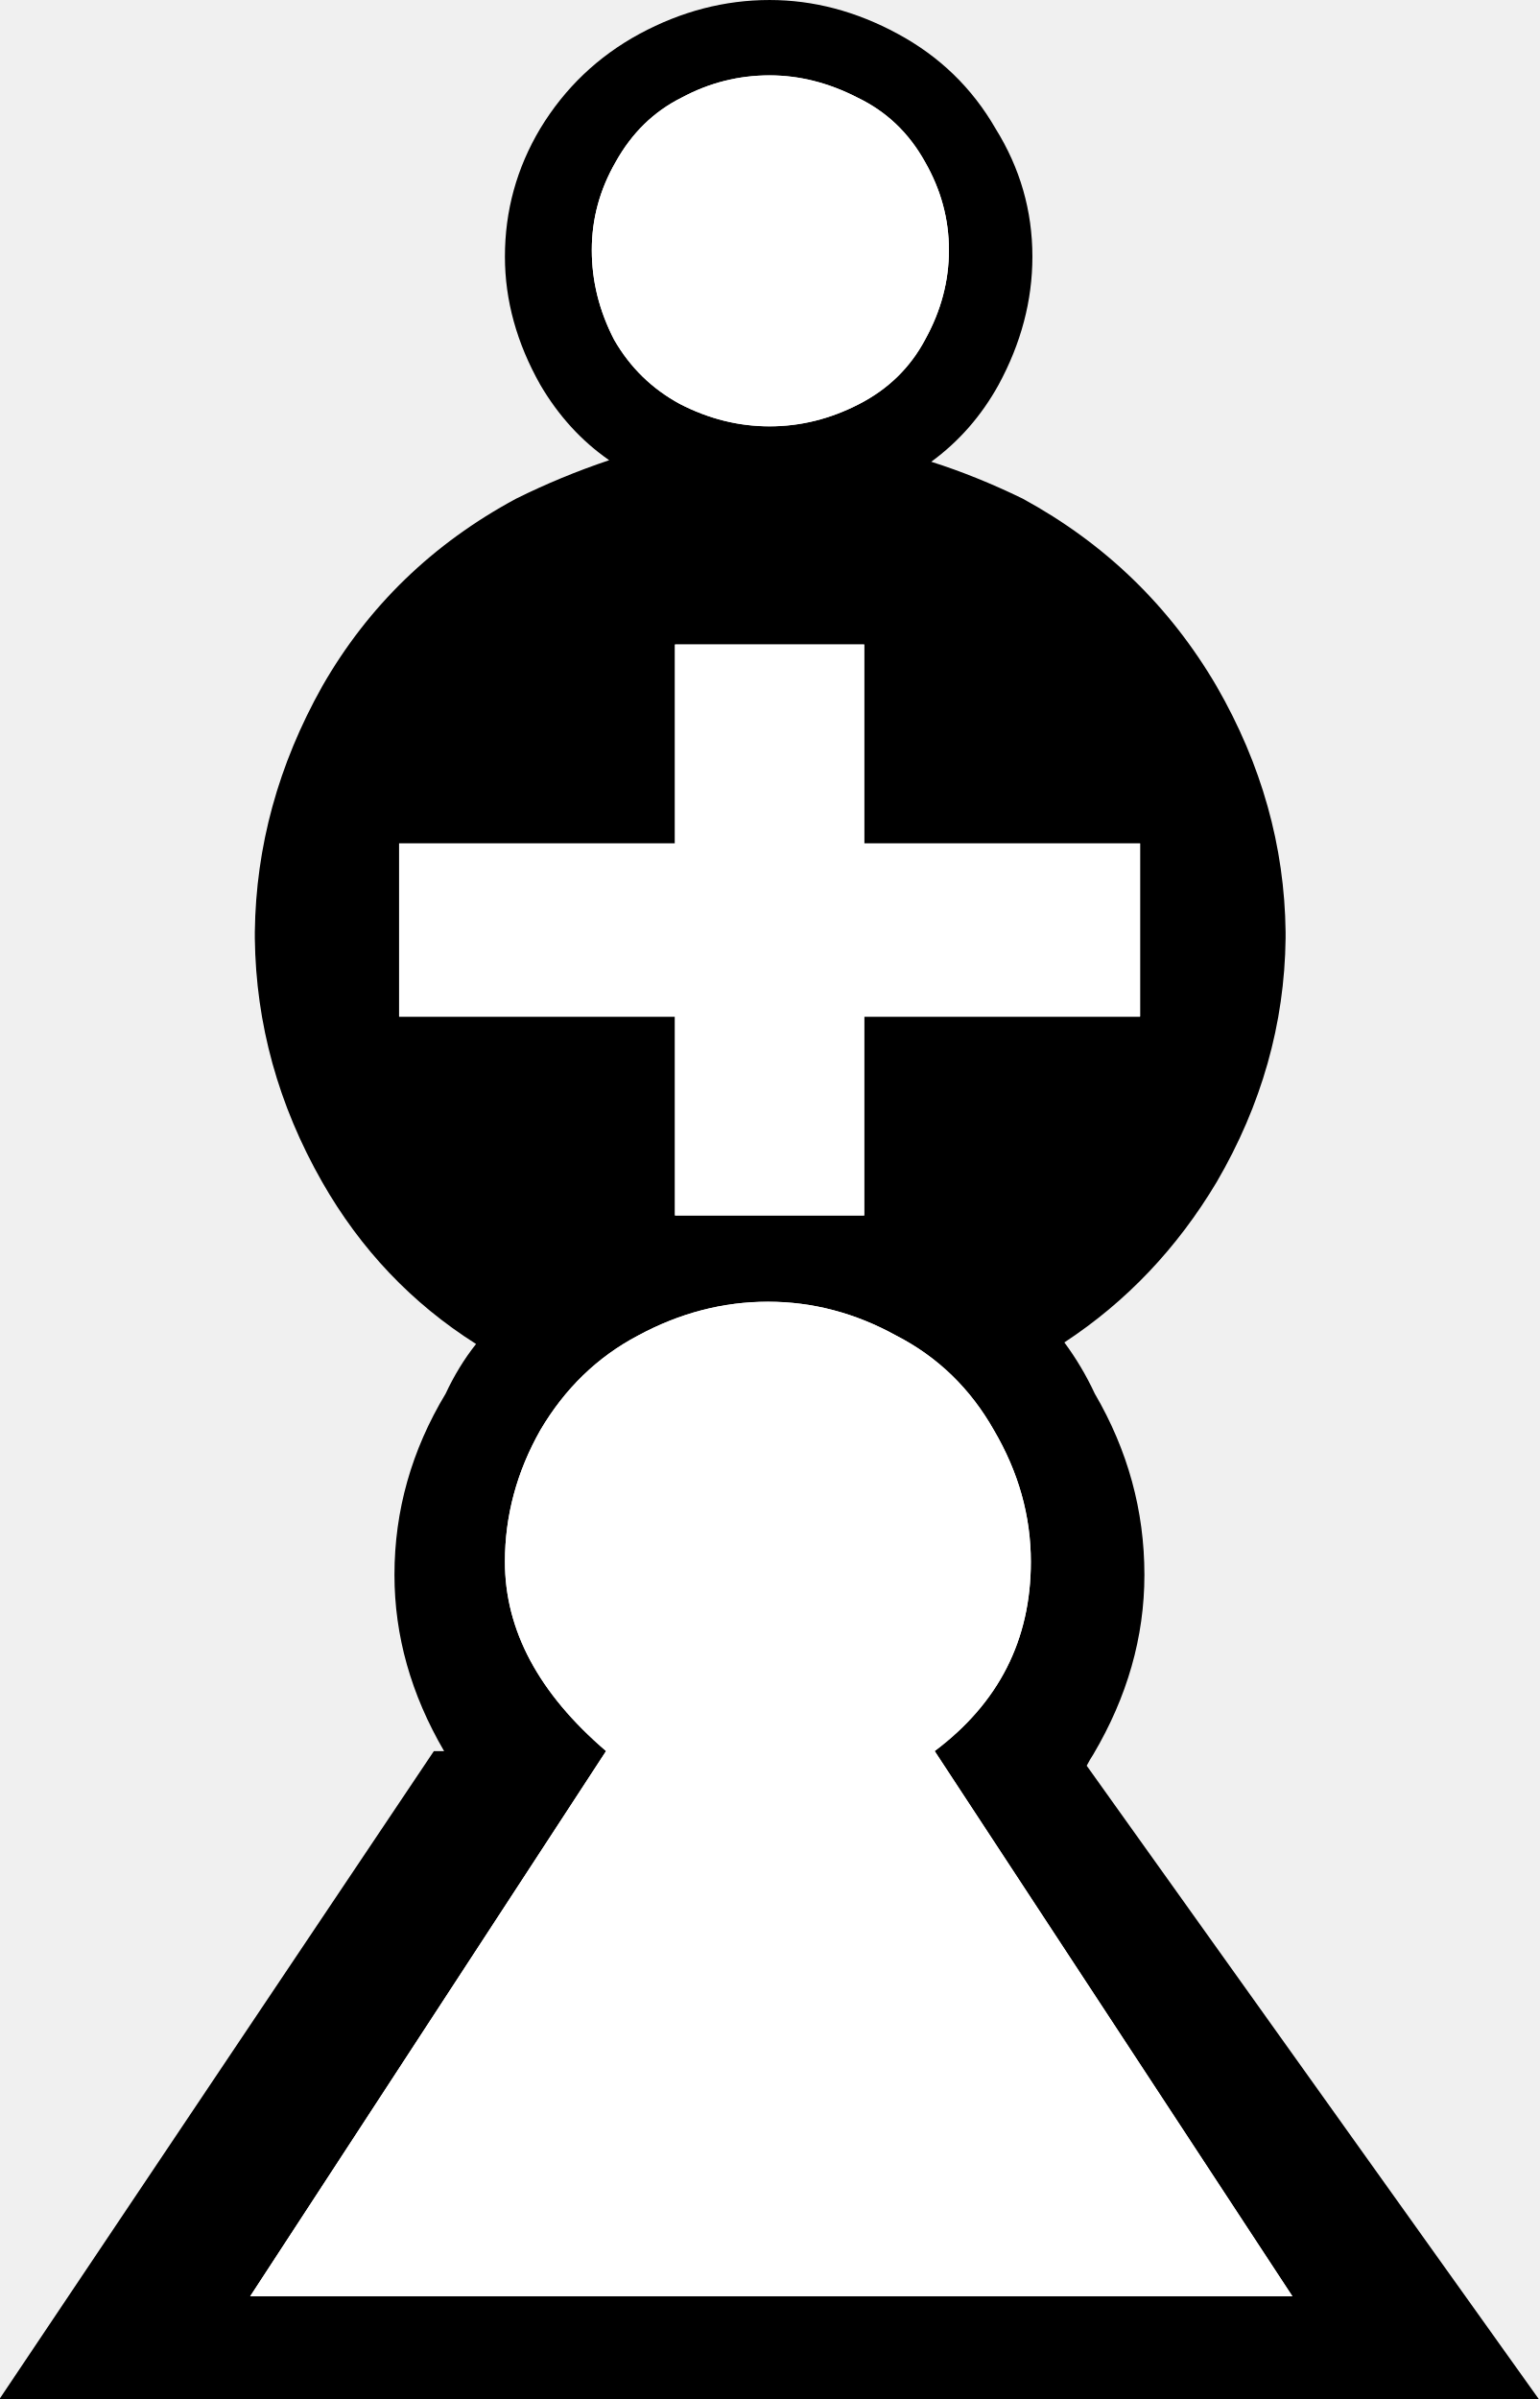
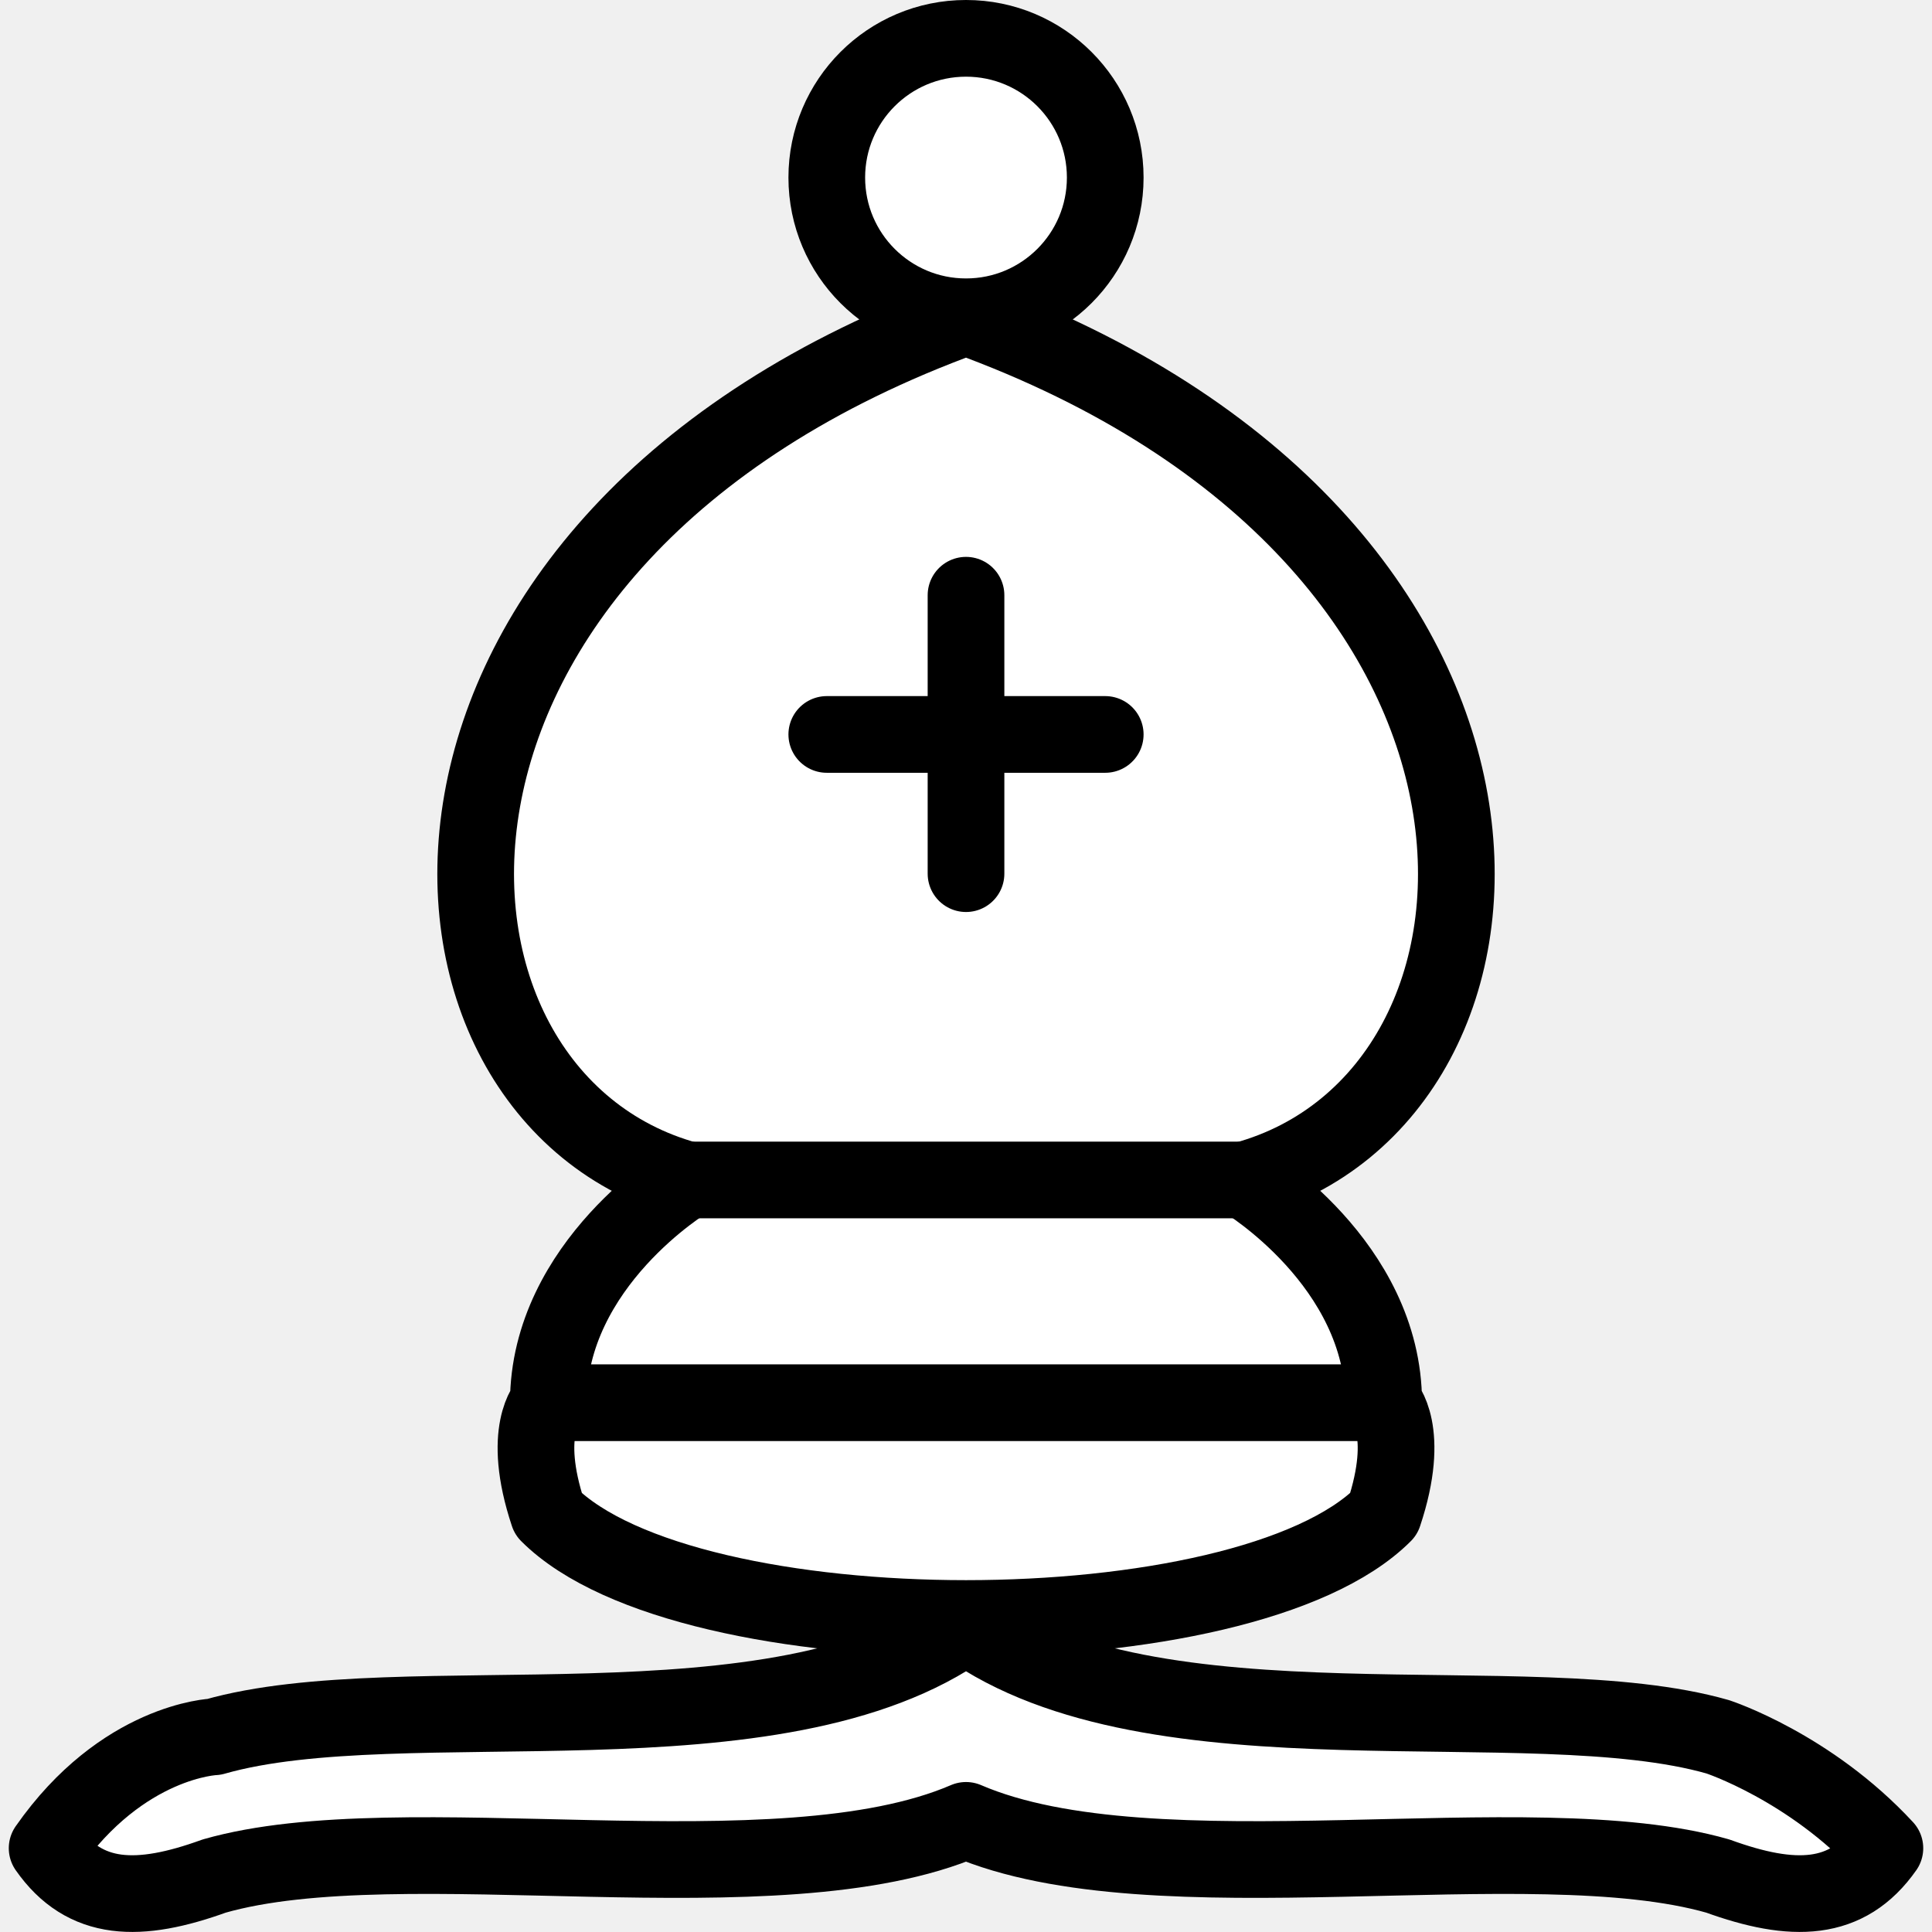
- <svg xmlns="http://www.w3.org/2000/svg" width="6.417mm" height="10mm" viewBox="0 0 6.417 10" version="1.1" id="svg9312">
+ <svg xmlns="http://www.w3.org/2000/svg" width="10mm" height="10mm" viewBox="0 0 10 10" version="1.1" id="svg9312">
  <defs id="defs9306" />
-   <g id="layer1" transform="translate(113.3973,-99.52384)">
-     <g aria-label="♗" style="font-style:normal;font-weight:normal;font-size:10.583px;line-height:125%;font-family:sans-serif;letter-spacing:0px;word-spacing:0px;fill:#000000;fill-opacity:1;stroke:none;stroke-width:0.205px;stroke-linecap:butt;stroke-linejoin:miter;stroke-opacity:1" id="text9859" transform="matrix(1.293519,0,0,1.293519,33.28424,-32.14731)">
-       <path d="m -111.966,107.436 q -0.16,-0.274 -0.16,-0.568 0,-0.31 0.165,-0.584 0.041,-0.088 0.098,-0.16 -0.31,-0.196 -0.496,-0.522 -0.212,-0.372 -0.217,-0.785 v -0.021 q 0.005,-0.413 0.217,-0.791 0.222,-0.388 0.625,-0.605 0.145,-0.072 0.3,-0.124 -0.134,-0.093 -0.222,-0.243 -0.114,-0.202 -0.114,-0.413 0,-0.222 0.114,-0.413 0.119,-0.196 0.32,-0.305 0.202,-0.109 0.419,-0.109 0.212,0 0.413,0.109 0.202,0.109 0.315,0.305 0.119,0.191 0.119,0.413 0,0.212 -0.109,0.413 -0.083,0.15 -0.217,0.248 0.145,0.046 0.295,0.119 0.398,0.217 0.625,0.605 0.217,0.377 0.222,0.791 v 0.021 q -0.005,0.413 -0.222,0.785 -0.191,0.32 -0.491,0.517 0.057,0.077 0.098,0.165 0.16,0.274 0.16,0.584 0,0.3 -0.165,0.579 -0.01,0.015 -0.021,0.036 l 1.457,2.041 h -4.961 l 1.4,-2.088 z m 1.354,-1.726 v -0.641 h 0.889 v -0.558 h -0.889 v -0.641 h -0.61 v 0.641 h -0.889 v 0.558 h 0.889 v 0.641 z m 0.227,1.726 q 0.31,-0.233 0.31,-0.61 0,-0.222 -0.119,-0.424 -0.114,-0.202 -0.315,-0.305 -0.196,-0.109 -0.413,-0.109 -0.217,0 -0.419,0.109 -0.196,0.103 -0.315,0.305 -0.114,0.202 -0.114,0.424 0,0.331 0.326,0.61 l -1.147,1.757 h 3.359 z m -1.028,-5.121 q -0.077,0.134 -0.077,0.284 0,0.15 0.072,0.289 0.077,0.134 0.212,0.207 0.14,0.072 0.289,0.072 0.15,0 0.289,-0.072 0.14,-0.072 0.212,-0.207 0.077,-0.14 0.077,-0.289 0,-0.15 -0.077,-0.284 -0.077,-0.14 -0.217,-0.207 -0.14,-0.072 -0.284,-0.072 -0.15,0 -0.284,0.072 -0.134,0.067 -0.212,0.207 z" style="stroke-width:0.205px" id="path9861" />
-     </g>
-     <g aria-label="♗" style="font-style:normal;font-weight:normal;font-size:10.583px;line-height:125%;font-family:sans-serif;letter-spacing:0px;word-spacing:0px;fill:#000000;fill-opacity:1;stroke:none;stroke-width:0.205px;stroke-linecap:butt;stroke-linejoin:miter;stroke-opacity:1" id="text9859-2" transform="matrix(1.293519,0,0,1.293519,42.93131,-2.95686)">
-       <path d="m -118.07,83.143 v -0.641 h 0.889 v -0.558 h -0.889 v -0.641 h -0.61 v 0.641 h -0.889 v 0.558 h 0.889 v 0.641 z m 0.227,1.726 c 0.207,-0.155 0.31,-0.358 0.31,-0.61 0,-0.148 -0.04,-0.289 -0.119,-0.424 -0.076,-0.134 -0.181,-0.236 -0.315,-0.305 -0.131,-0.072 -0.269,-0.109 -0.413,-0.109 -0.145,0 -0.284,0.036 -0.419,0.109 -0.131,0.069 -0.236,0.171 -0.315,0.305 -0.076,0.134 -0.114,0.276 -0.114,0.424 0,0.22 0.109,0.424 0.326,0.61 l -1.147,1.757 h 3.359 z m -1.028,-5.121 c -0.052,0.09 -0.077,0.184 -0.077,0.284 0,0.1 0.024,0.196 0.072,0.289 0.052,0.09 0.122,0.158 0.212,0.207 0.093,0.048 0.189,0.072 0.289,0.072 0.1,0 0.196,-0.024 0.289,-0.072 0.093,-0.048 0.164,-0.117 0.212,-0.207 0.052,-0.093 0.077,-0.189 0.077,-0.289 0,-0.1 -0.026,-0.195 -0.077,-0.284 -0.052,-0.093 -0.124,-0.162 -0.217,-0.207 -0.093,-0.048 -0.188,-0.072 -0.284,-0.072 -0.1,0 -0.195,0.024 -0.284,0.072 -0.09,0.045 -0.16,0.114 -0.212,0.207 z" style="fill:#ffffff;fill-opacity:1;stroke-width:0.205px" id="path9861-6" />
+   <g id="layer1" transform="translate(113.6646,-119.7027)">
+     <g id="g1518" transform="matrix(0.2882508,0,0,0.2882418,-115.1502,118.3158)" style="opacity:1;fill:none;fill-opacity:1;fill-rule:evenodd;stroke:#000000;stroke-width:1.377;stroke-linecap:round;stroke-linejoin:round;stroke-miterlimit:4;stroke-dasharray:none;stroke-opacity:1">
+       <g id="g1514" style="fill:#ffffff;stroke:#000000;stroke-width:1.377;stroke-linecap:butt">
+         <path id="path1508" d="m 9,36 c 3.39,-0.97 10.11,0.43 13.5,-2 3.39,2.43 10.11,1.03 13.5,2 0,0 1.65,0.54 3,2 -0.68,0.97 -1.65,0.99 -3,0.5 -3.39,-0.97 -10.11,0.46 -13.5,-1 C 19.11,38.96 12.39,37.53 9,38.5 7.646,38.99 6.677,38.97 6,38 7.354,36.06 9,36 9,36 Z" style="stroke-width:1.377" />
+         <path id="path1510" d="m 15,32 c 2.5,2.5 12.5,2.5 15,0 0.5,-1.5 0,-2 0,-2 0,-2.5 -2.5,-4 -2.5,-4 5.5,-1.5 6,-11.5 -5,-15.5 -11,4 -10.5,14 -5,15.5 0,0 -2.5,1.5 -2.5,4 0,0 -0.5,0.5 0,2 z" style="stroke-width:1.377" />
+         <path id="path1512" d="m 25,8 a 2.5,2.5 0 1 1 -5,0 2.5,2.5 0 1 1 5,0 z" style="stroke-width:1.377" />
+       </g>
+       <path id="path1516" style="fill:none;stroke:#000000;stroke-width:1.377;stroke-linejoin:miter" d="m 17.5,26 h 10 M 15,30 H 30 M 22.5,15.5 v 5 M 20,18 h 5" />
    </g>
  </g>
</svg>
